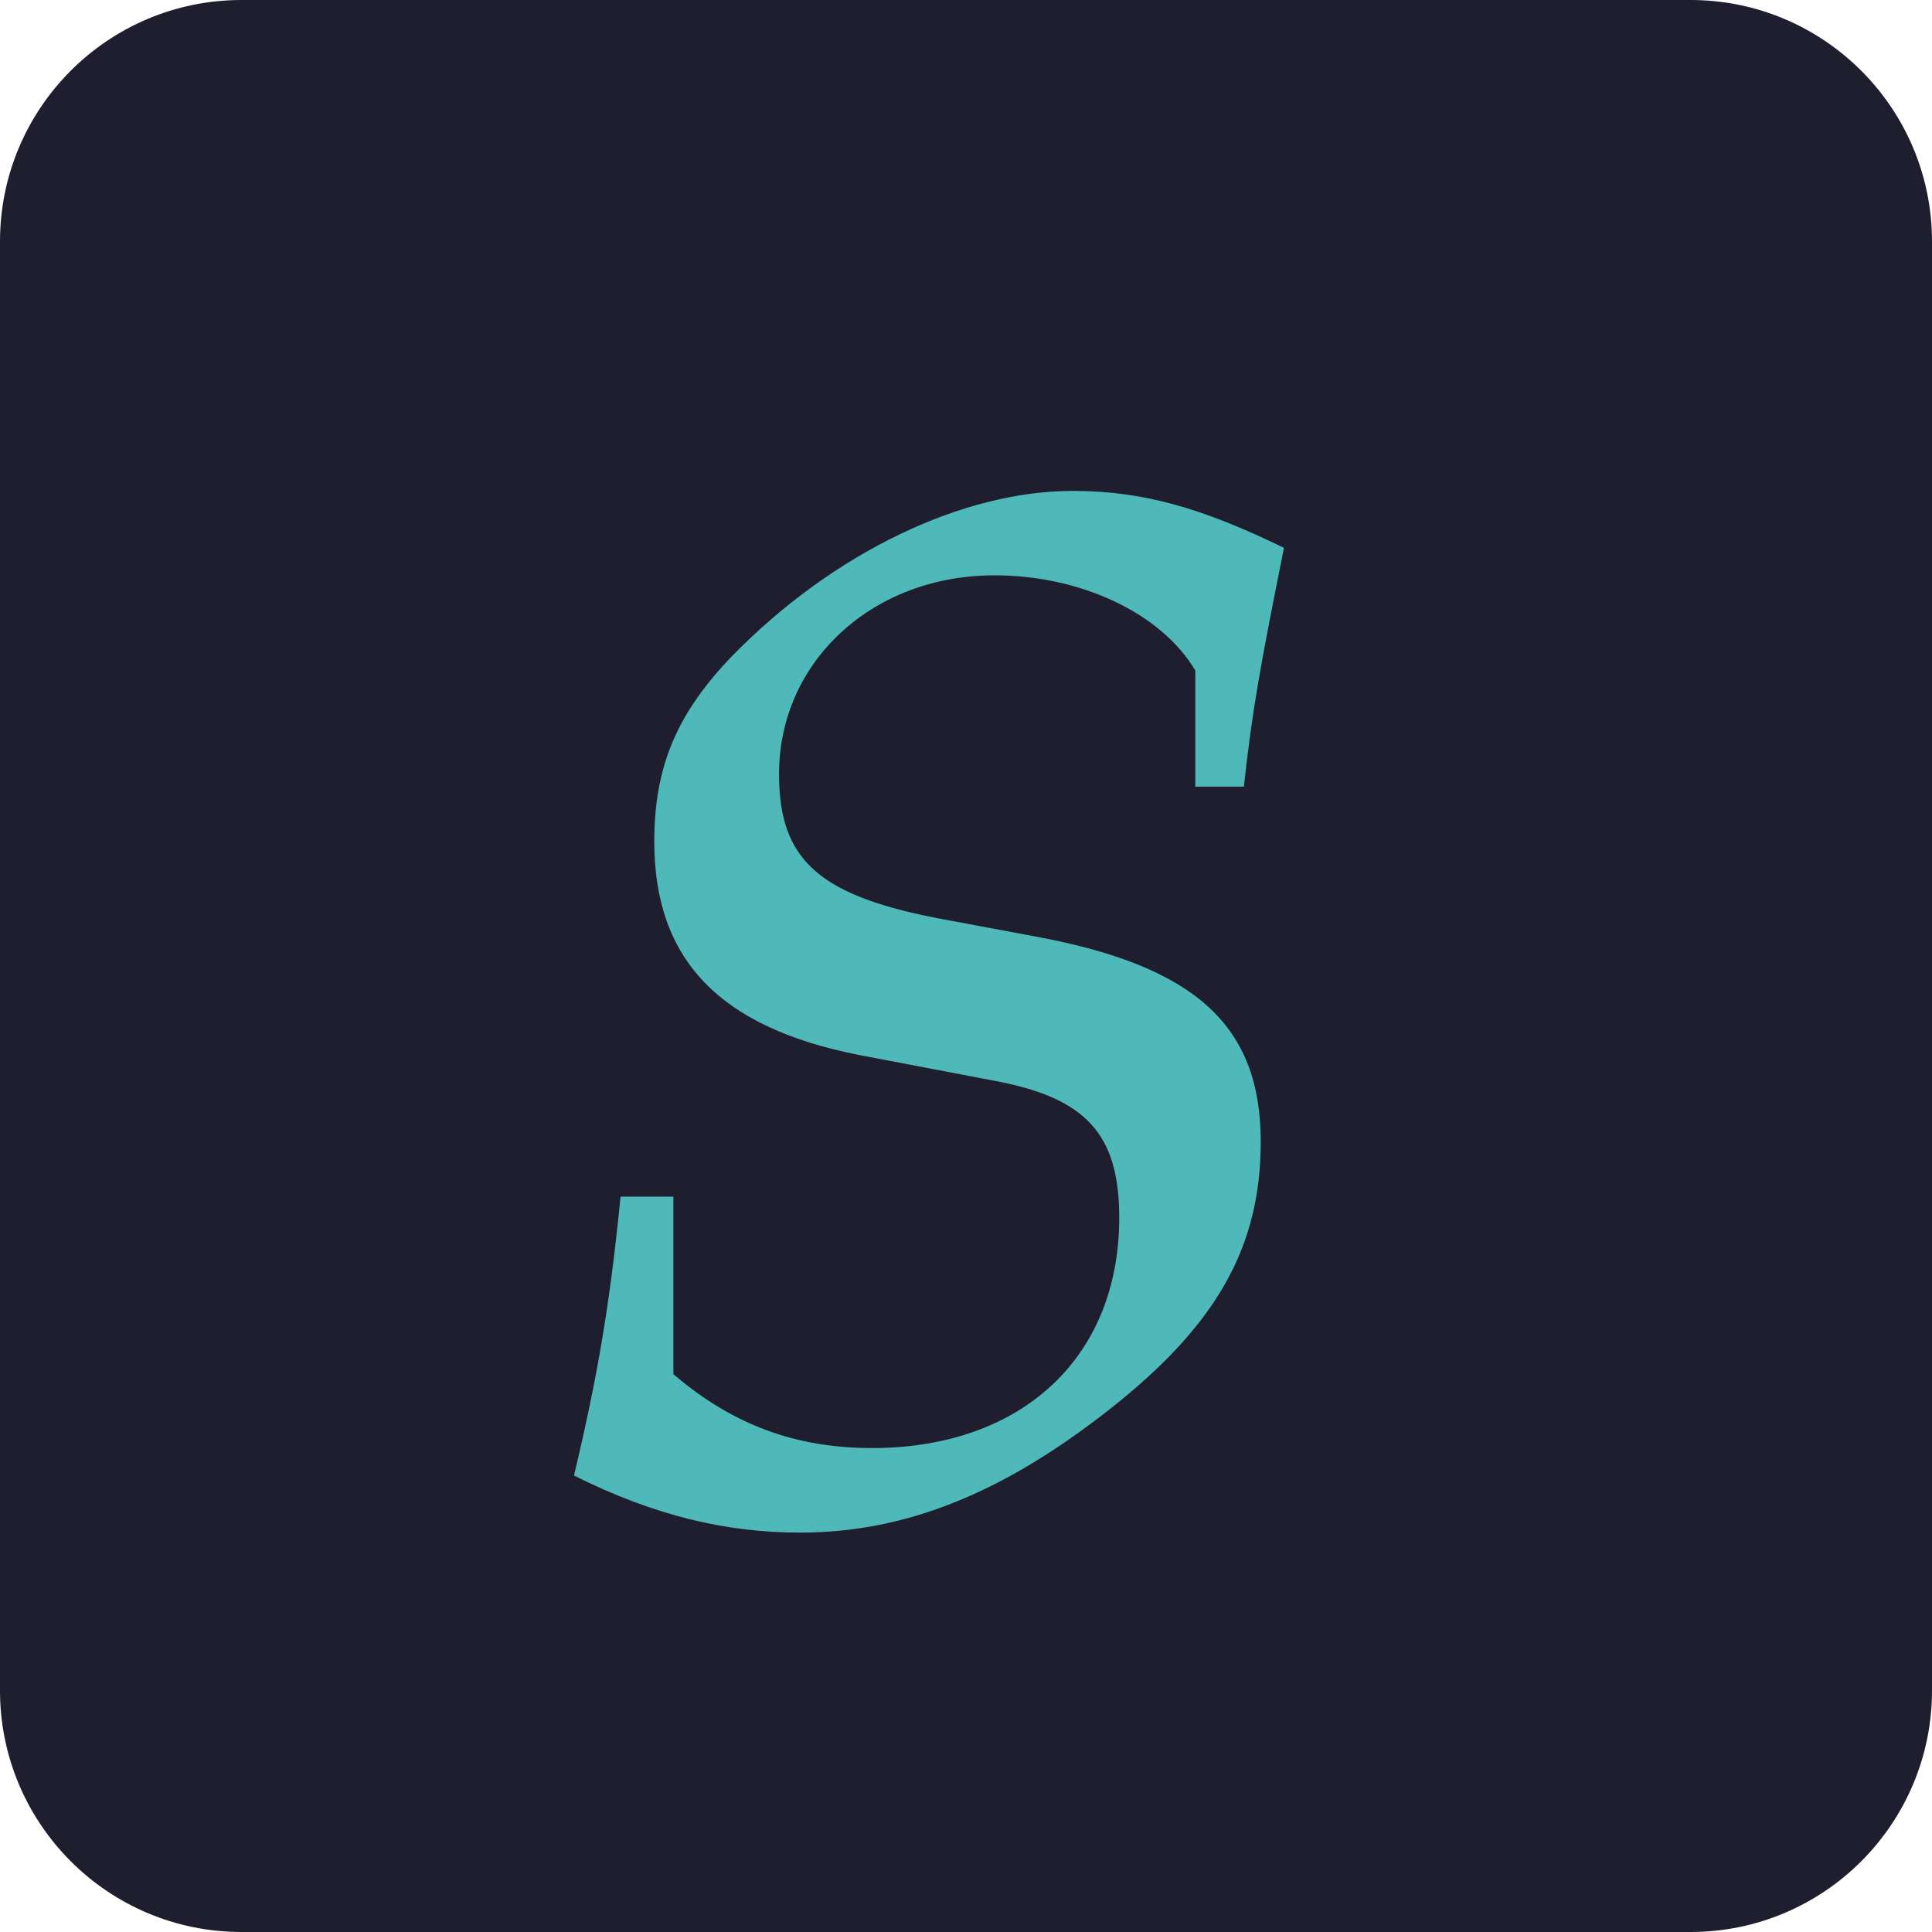
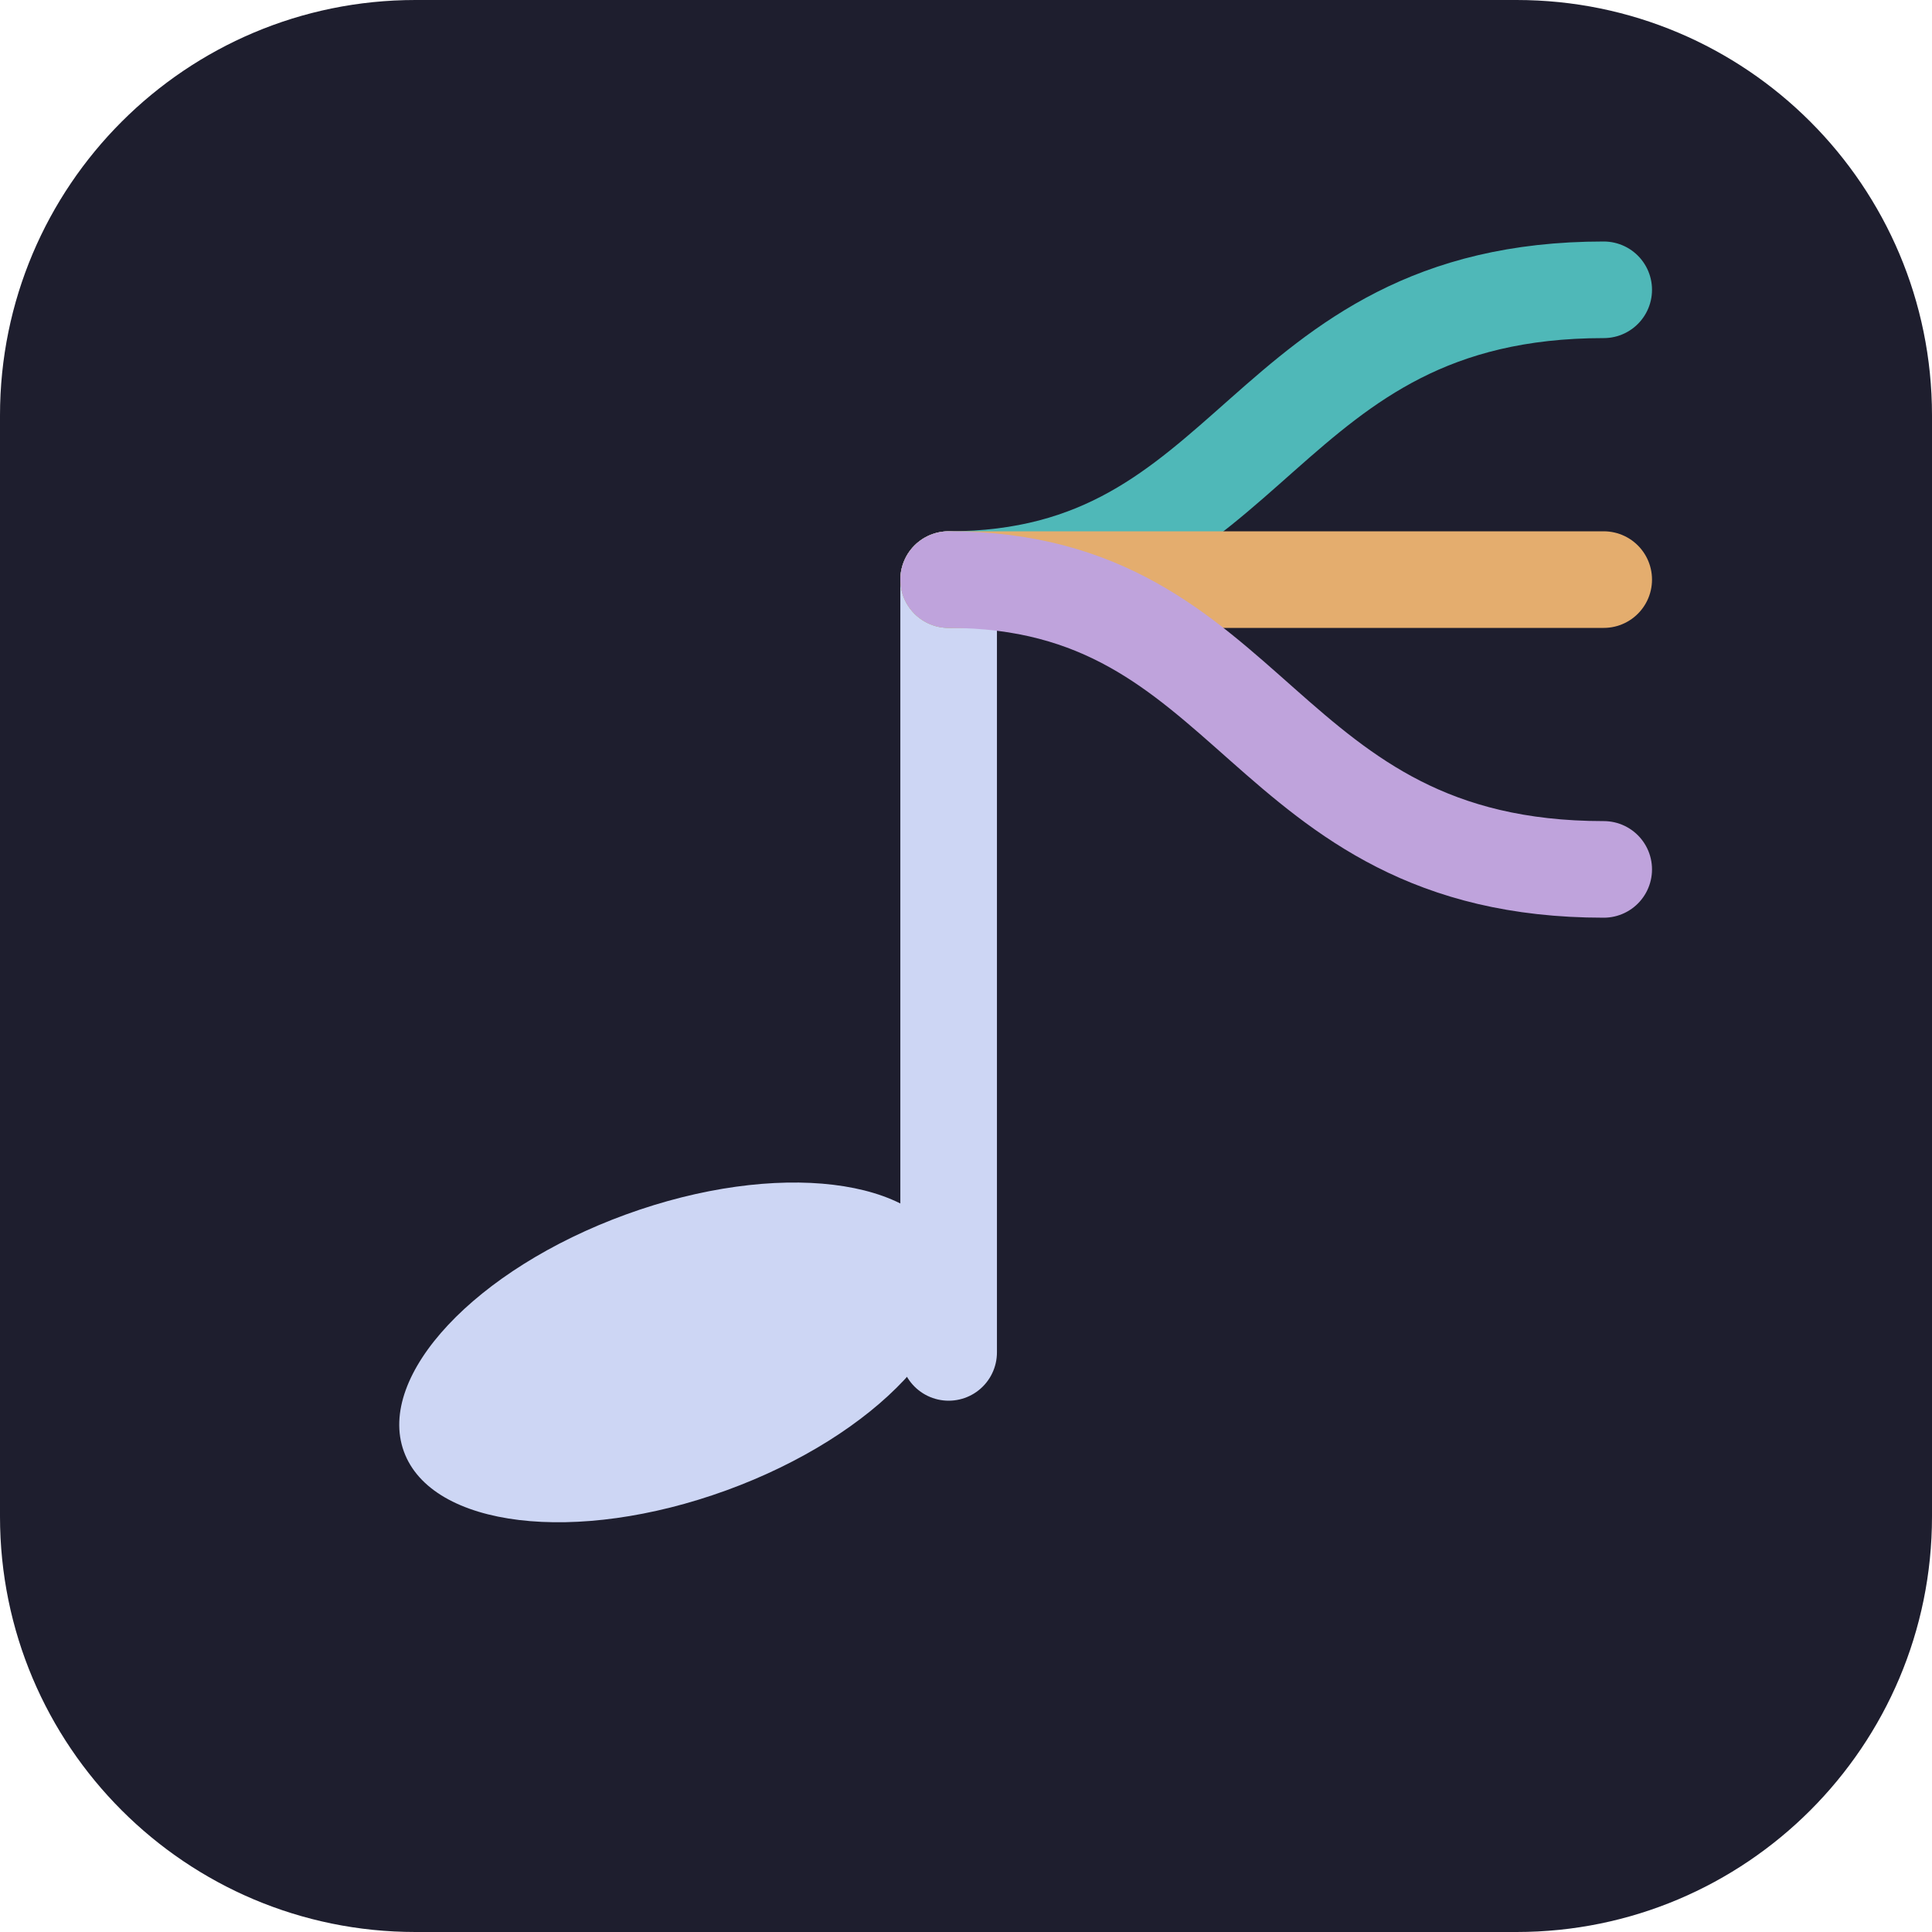
- <svg xmlns="http://www.w3.org/2000/svg" width="256" height="256" viewBox="0 0 256 256">
-   <rect width="256" height="256" rx="32" fill="#1e1e2e" />
-   <text x="128" y="200" font-family="Palatino Linotype, Palatino, Georgia, serif" font-size="280" font-style="italic" fill="#4fb8b8" text-anchor="middle">s</text>
+ <svg xmlns="http://www.w3.org/2000/svg" viewBox="0 0 512.00 512.00" width="512" height="512">
+   <rect width="512.0" height="512.0" rx="110.1" fill="#1e1e2e" />
+   <line x1="251.4" y1="358.4" x2="251.4" y2="153.6" stroke="#cdd6f4" stroke-width="25.6" stroke-linecap="round" />
+   <path d="M 251.4 153.6 C 333.3 153.6, 333.3 76.8, 425.0 76.8" fill="none" stroke="#4fb8b8" stroke-width="25.6" stroke-linecap="round" />
+   <path d="M 251.4 153.6 C 333.3 153.6, 333.3 153.6, 425.0 153.6" fill="none" stroke="#e4ad6e" stroke-width="25.6" stroke-linecap="round" />
+   <path d="M 251.4 153.6 C 333.3 153.6, 333.3 230.4, 425.0 230.4" fill="none" stroke="#bfa3dc" stroke-width="25.6" stroke-linecap="round" />
+   <ellipse cx="179.2" cy="358.4" rx="76.8" ry="38.9" fill="#cdd6f4" transform="rotate(-20.0 179.2 358.4)" />
</svg>
